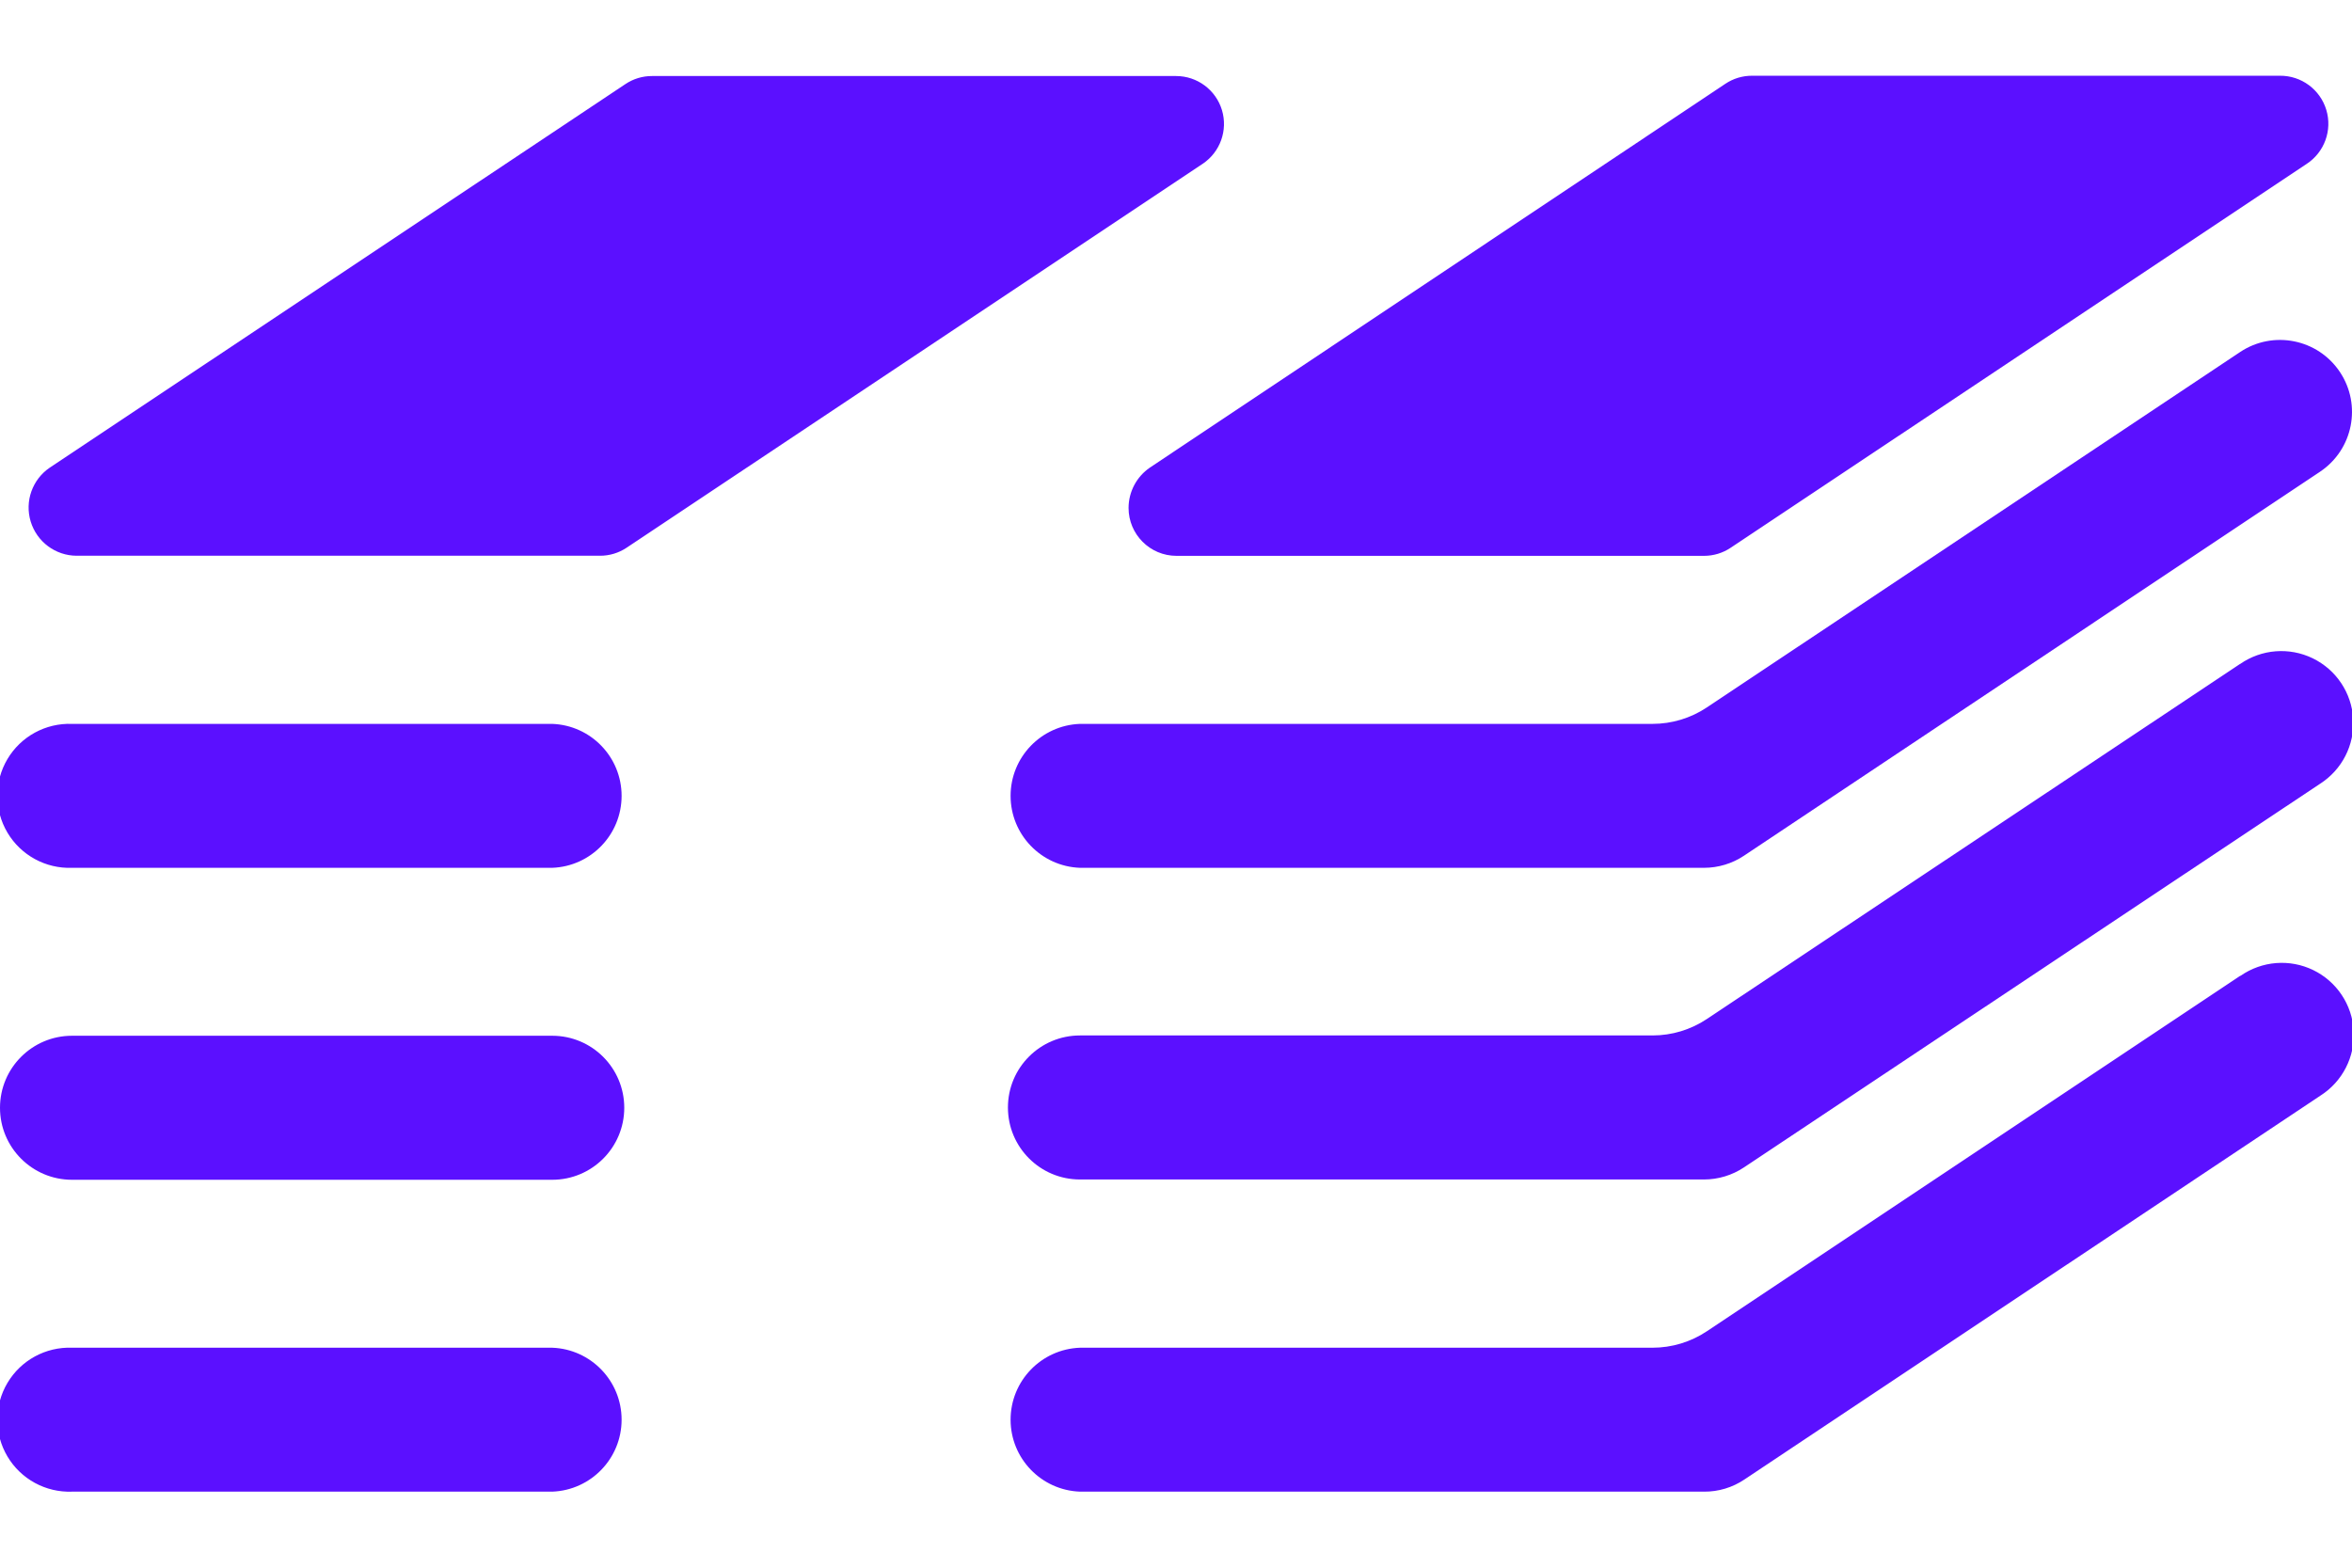
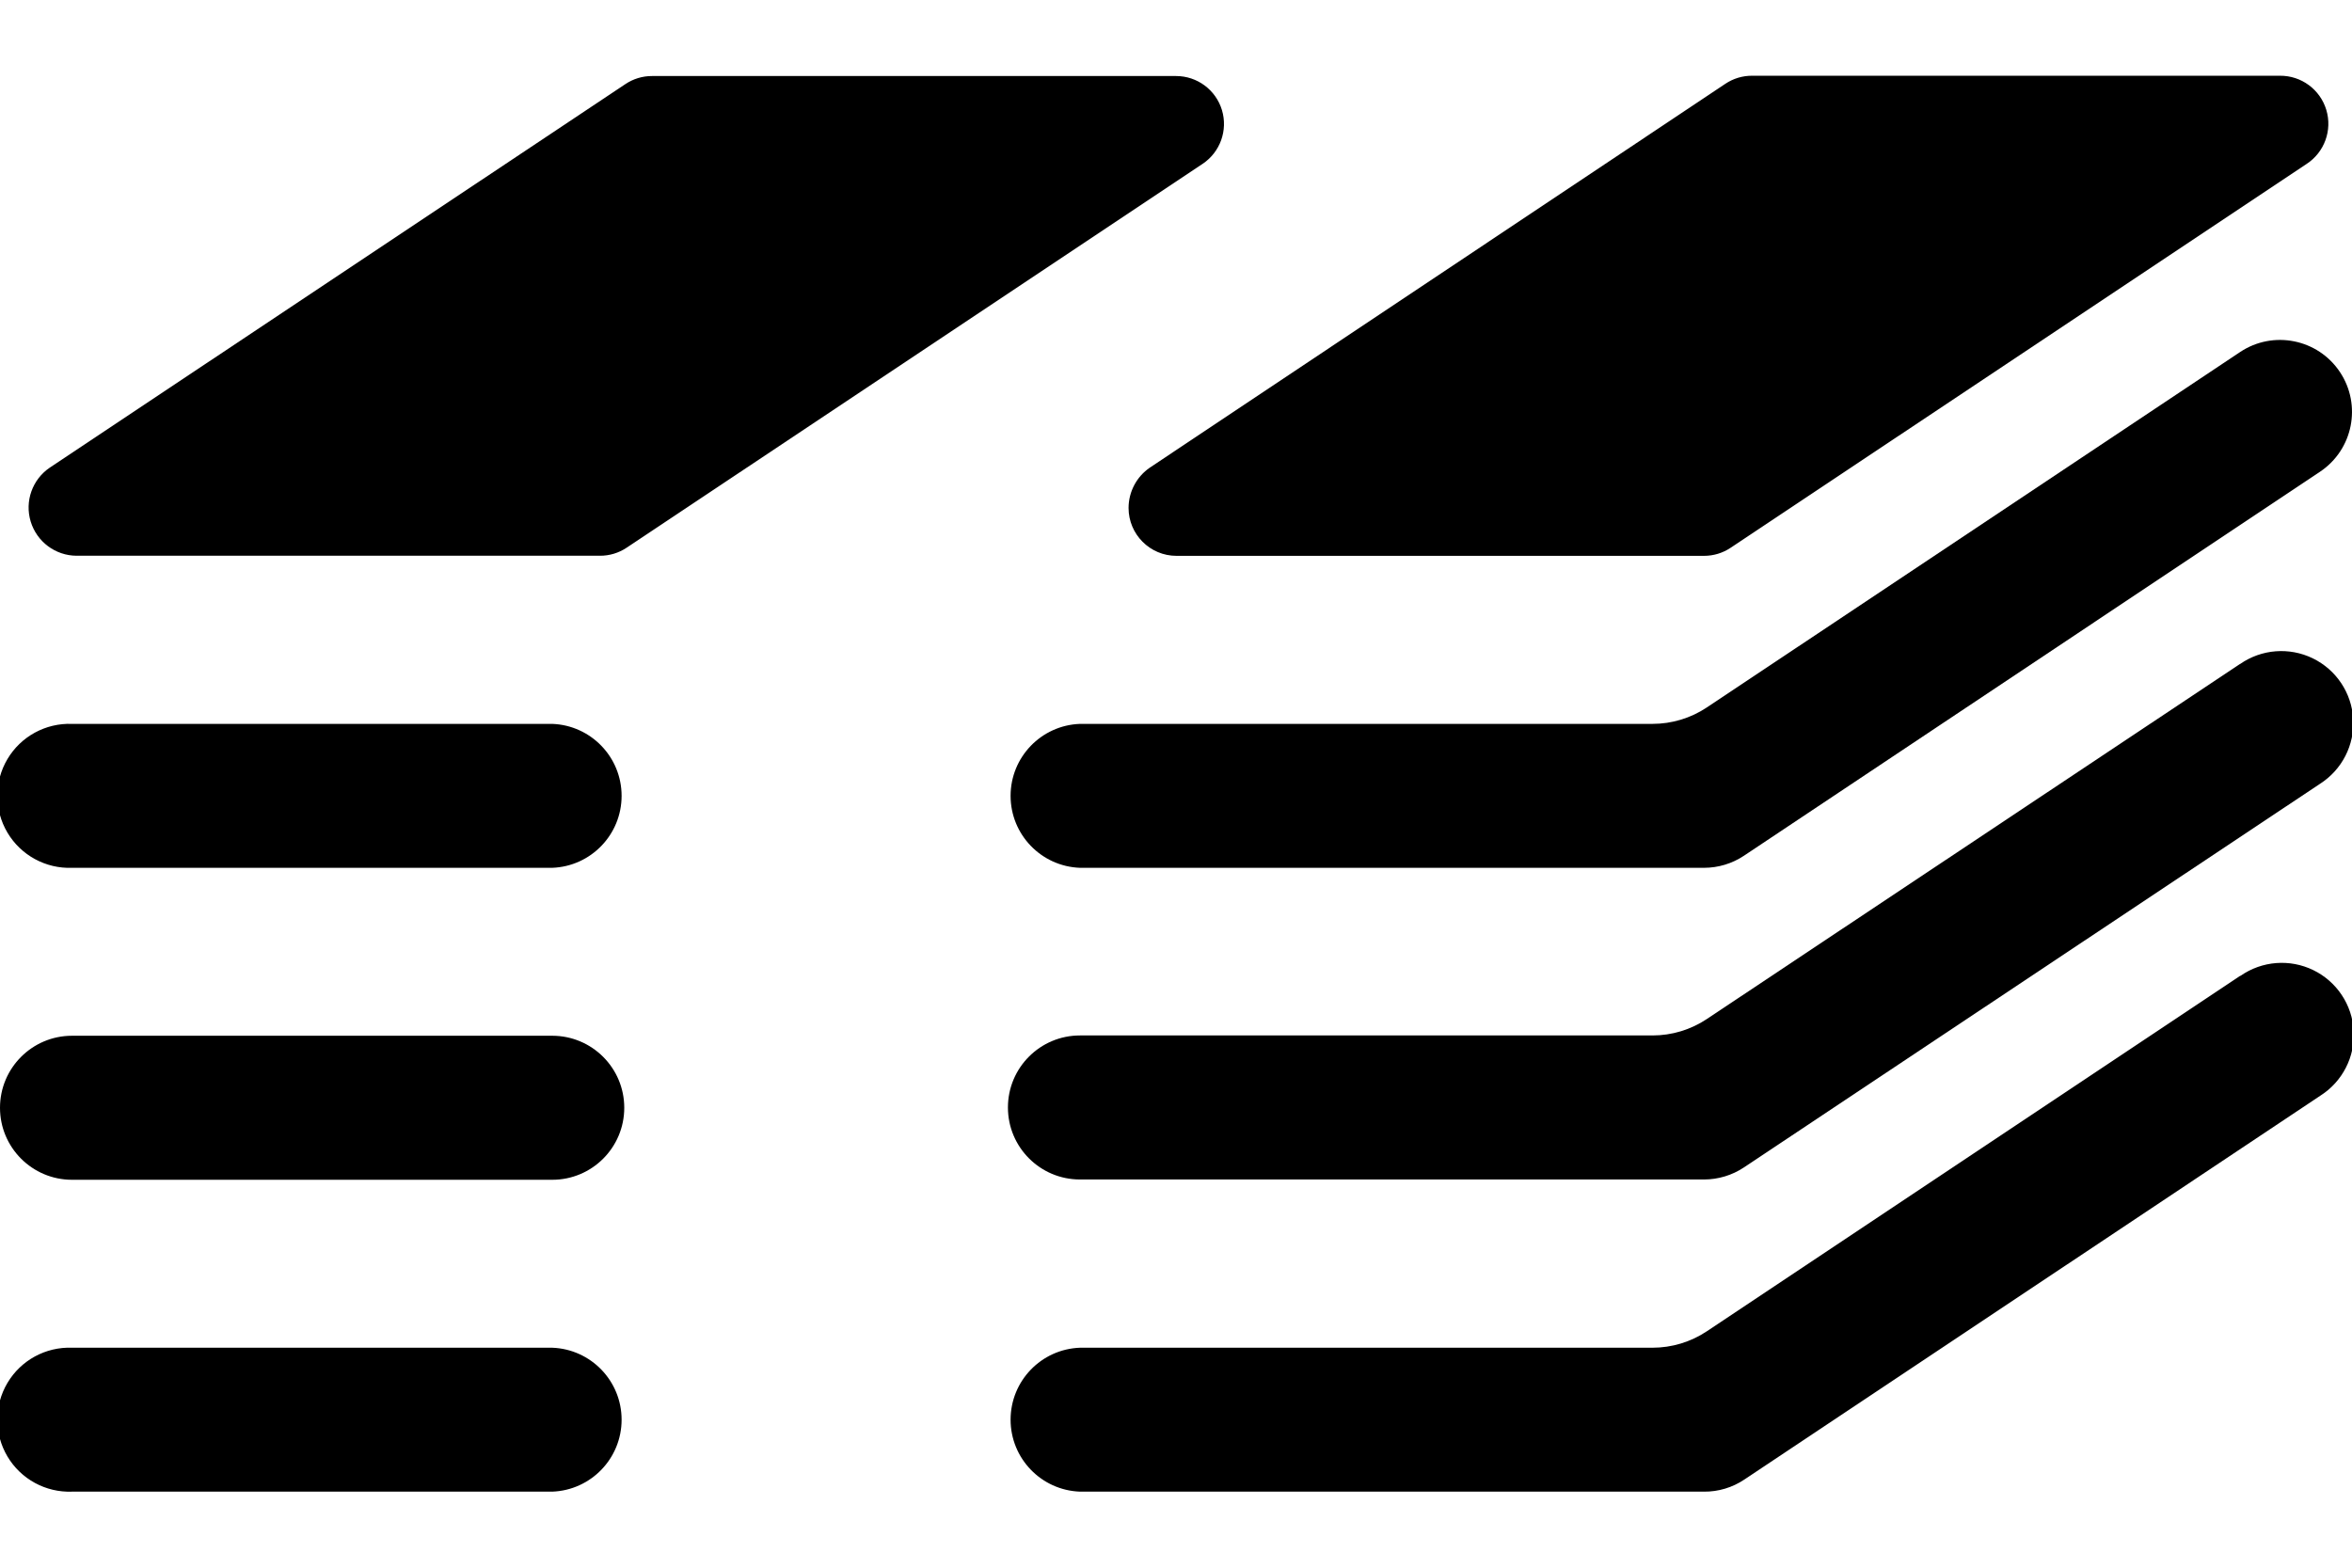
<svg xmlns="http://www.w3.org/2000/svg" height="16" width="24">
-   <g fill="#5b10ff">
+   <g fill="currentColor">
    <path d="M22.858 3.593L17.417 7.22a1 1 0 0 1-.555.168H11.02a.735.735 0 0 0 0 1.469h6.368a.735.735 0 0 0 .407-.123l5.878-3.919a.734.734 0 0 0-.815-1.222z" />
    <path d="M22.858 6.776L17.417 10.4a1 1 0 0 1-.555.168H11.02a.735.735 0 0 0 0 1.47h6.368a.737.737 0 0 0 .407-.123L23.673 8a.735.735 0 1 0-.815-1.223z" />
    <path d="M22.858 9.96l-5.441 3.627a1 1 0 0 1-.555.168H11.02a.735.735 0 0 0 0 1.469h6.368a.727.727 0 0 0 .412-.124l5.878-3.918a.735.735 0 1 0-.815-1.223zM5.633 7.388H.735a.735.735 0 1 0 0 1.469h4.9a.735.735 0 0 0 0-1.469zm0 3.183H.735a.735.735 0 0 0 0 1.47h4.9a.735.735 0 0 0 0-1.47zm0 3.184H.735a.735.735 0 1 0 0 1.469h4.9a.735.735 0 0 0 0-1.469zm5.883-8.571c0 .27.219.489.489.489h5.383c.096 0 .19-.028.271-.082l5.878-3.918a.49.49 0 0 0-.272-.9h-5.387a.486.486 0 0 0-.272.082l-5.872 3.917a.5.5 0 0 0-.218.412zm.953-4.06A.489.489 0 0 0 12 .776H6.653a.485.485 0 0 0-.271.082L.509 4.772a.492.492 0 0 0 .273.9h5.34a.486.486 0 0 0 .272-.082l5.878-3.918a.49.49 0 0 0 .197-.548z" />
  </g>
</svg>
